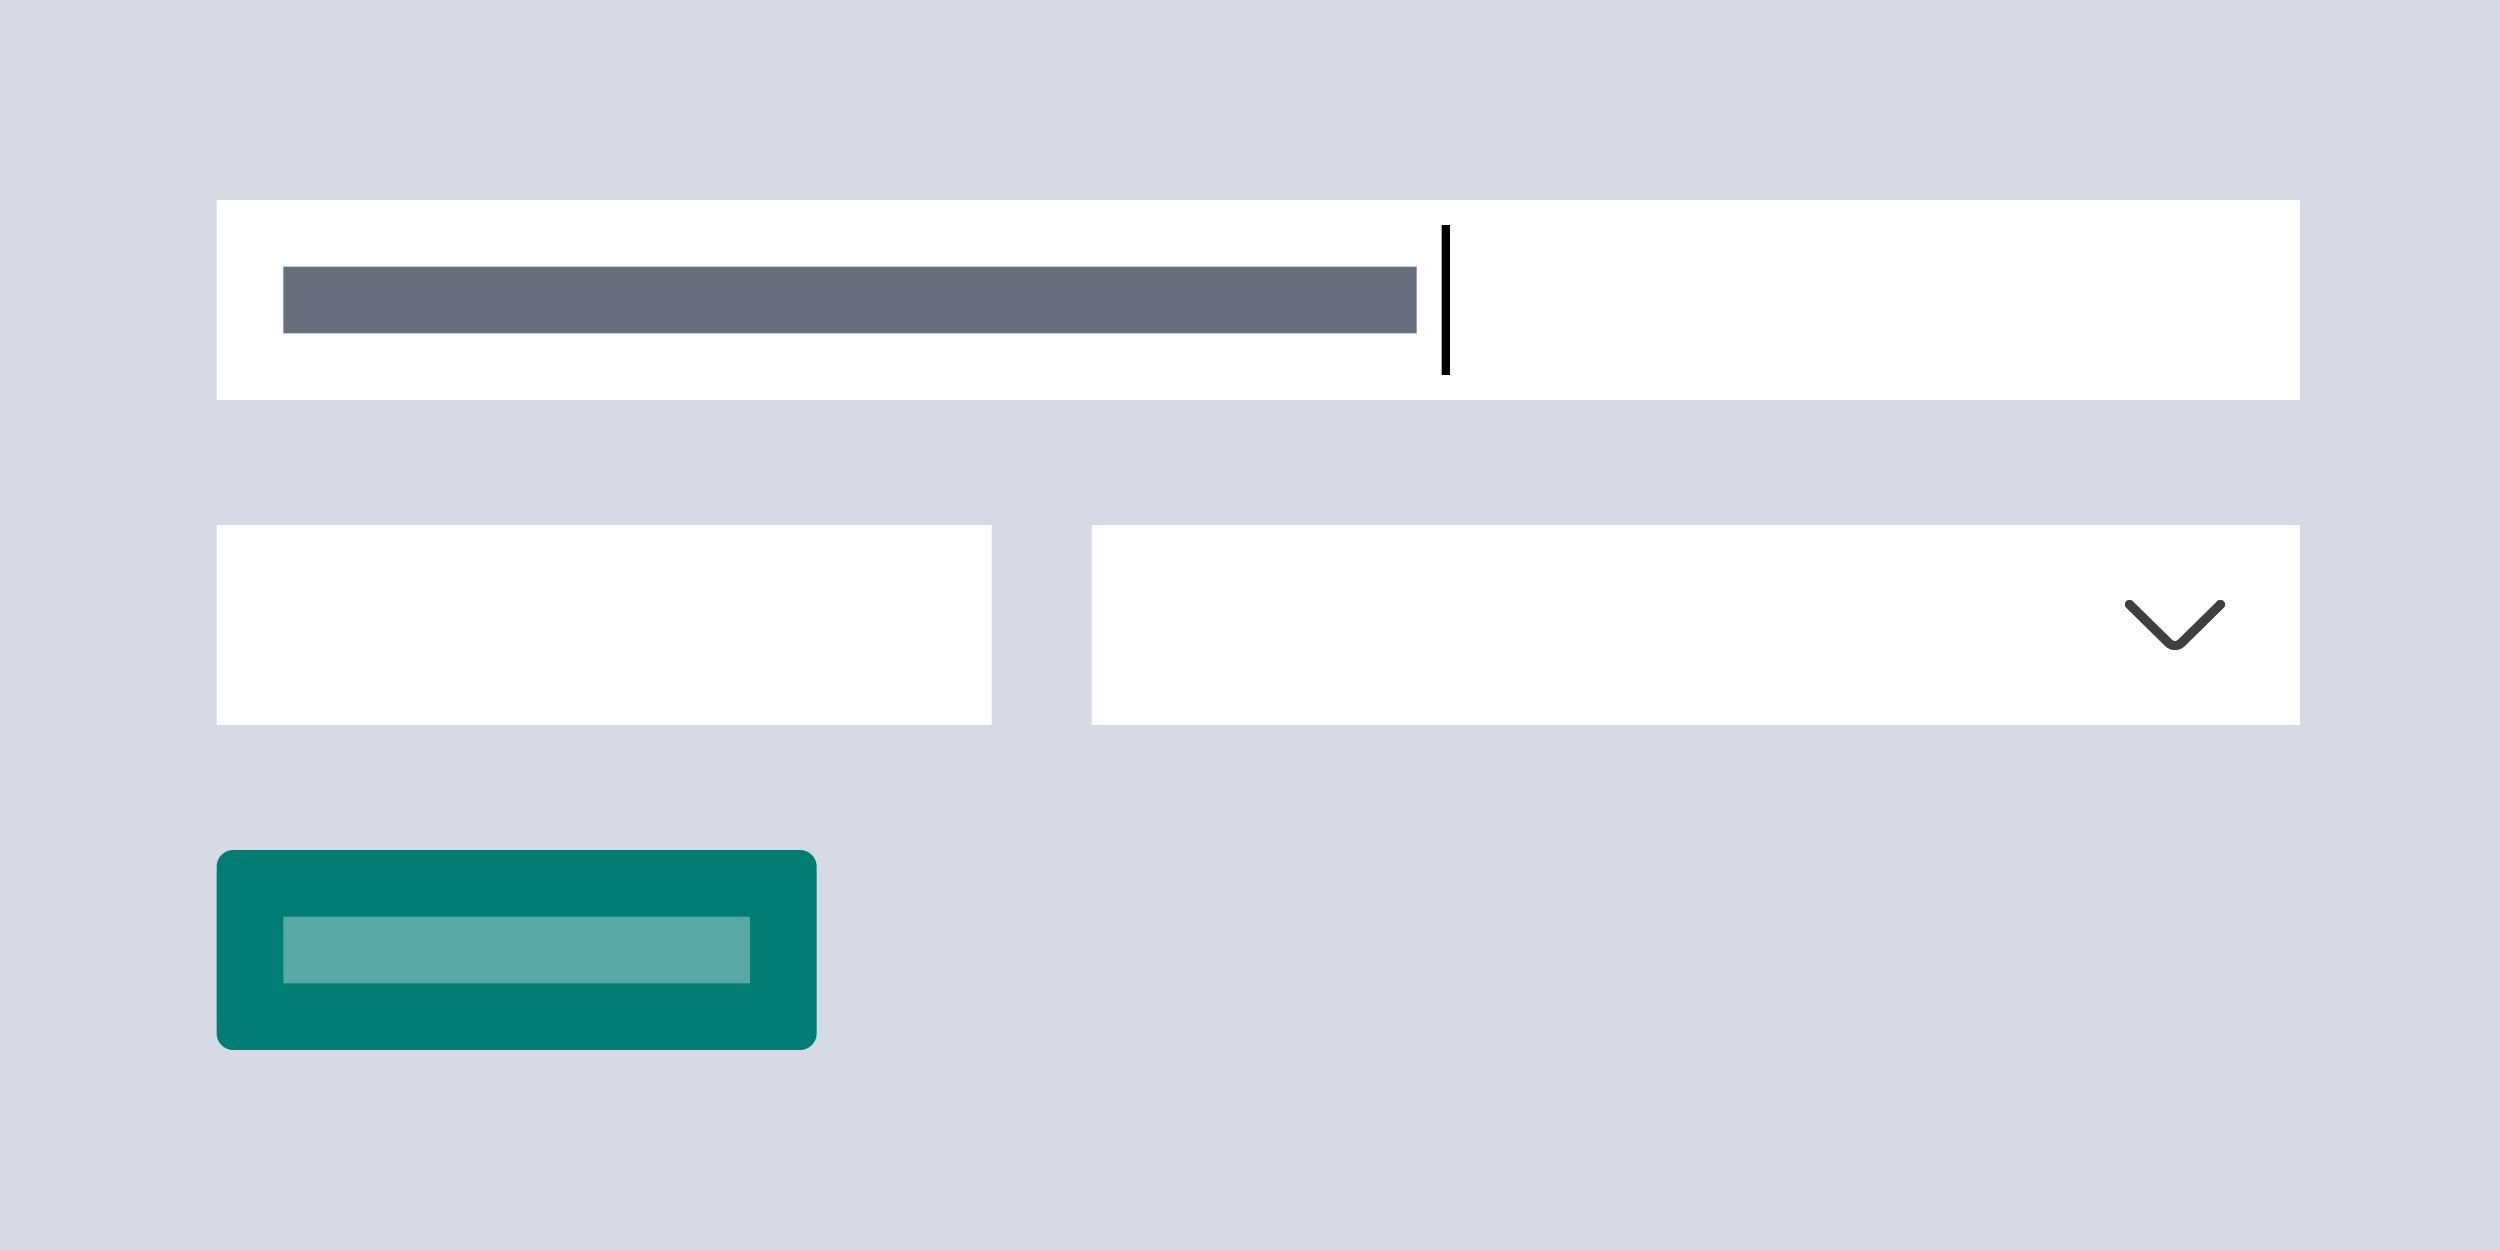
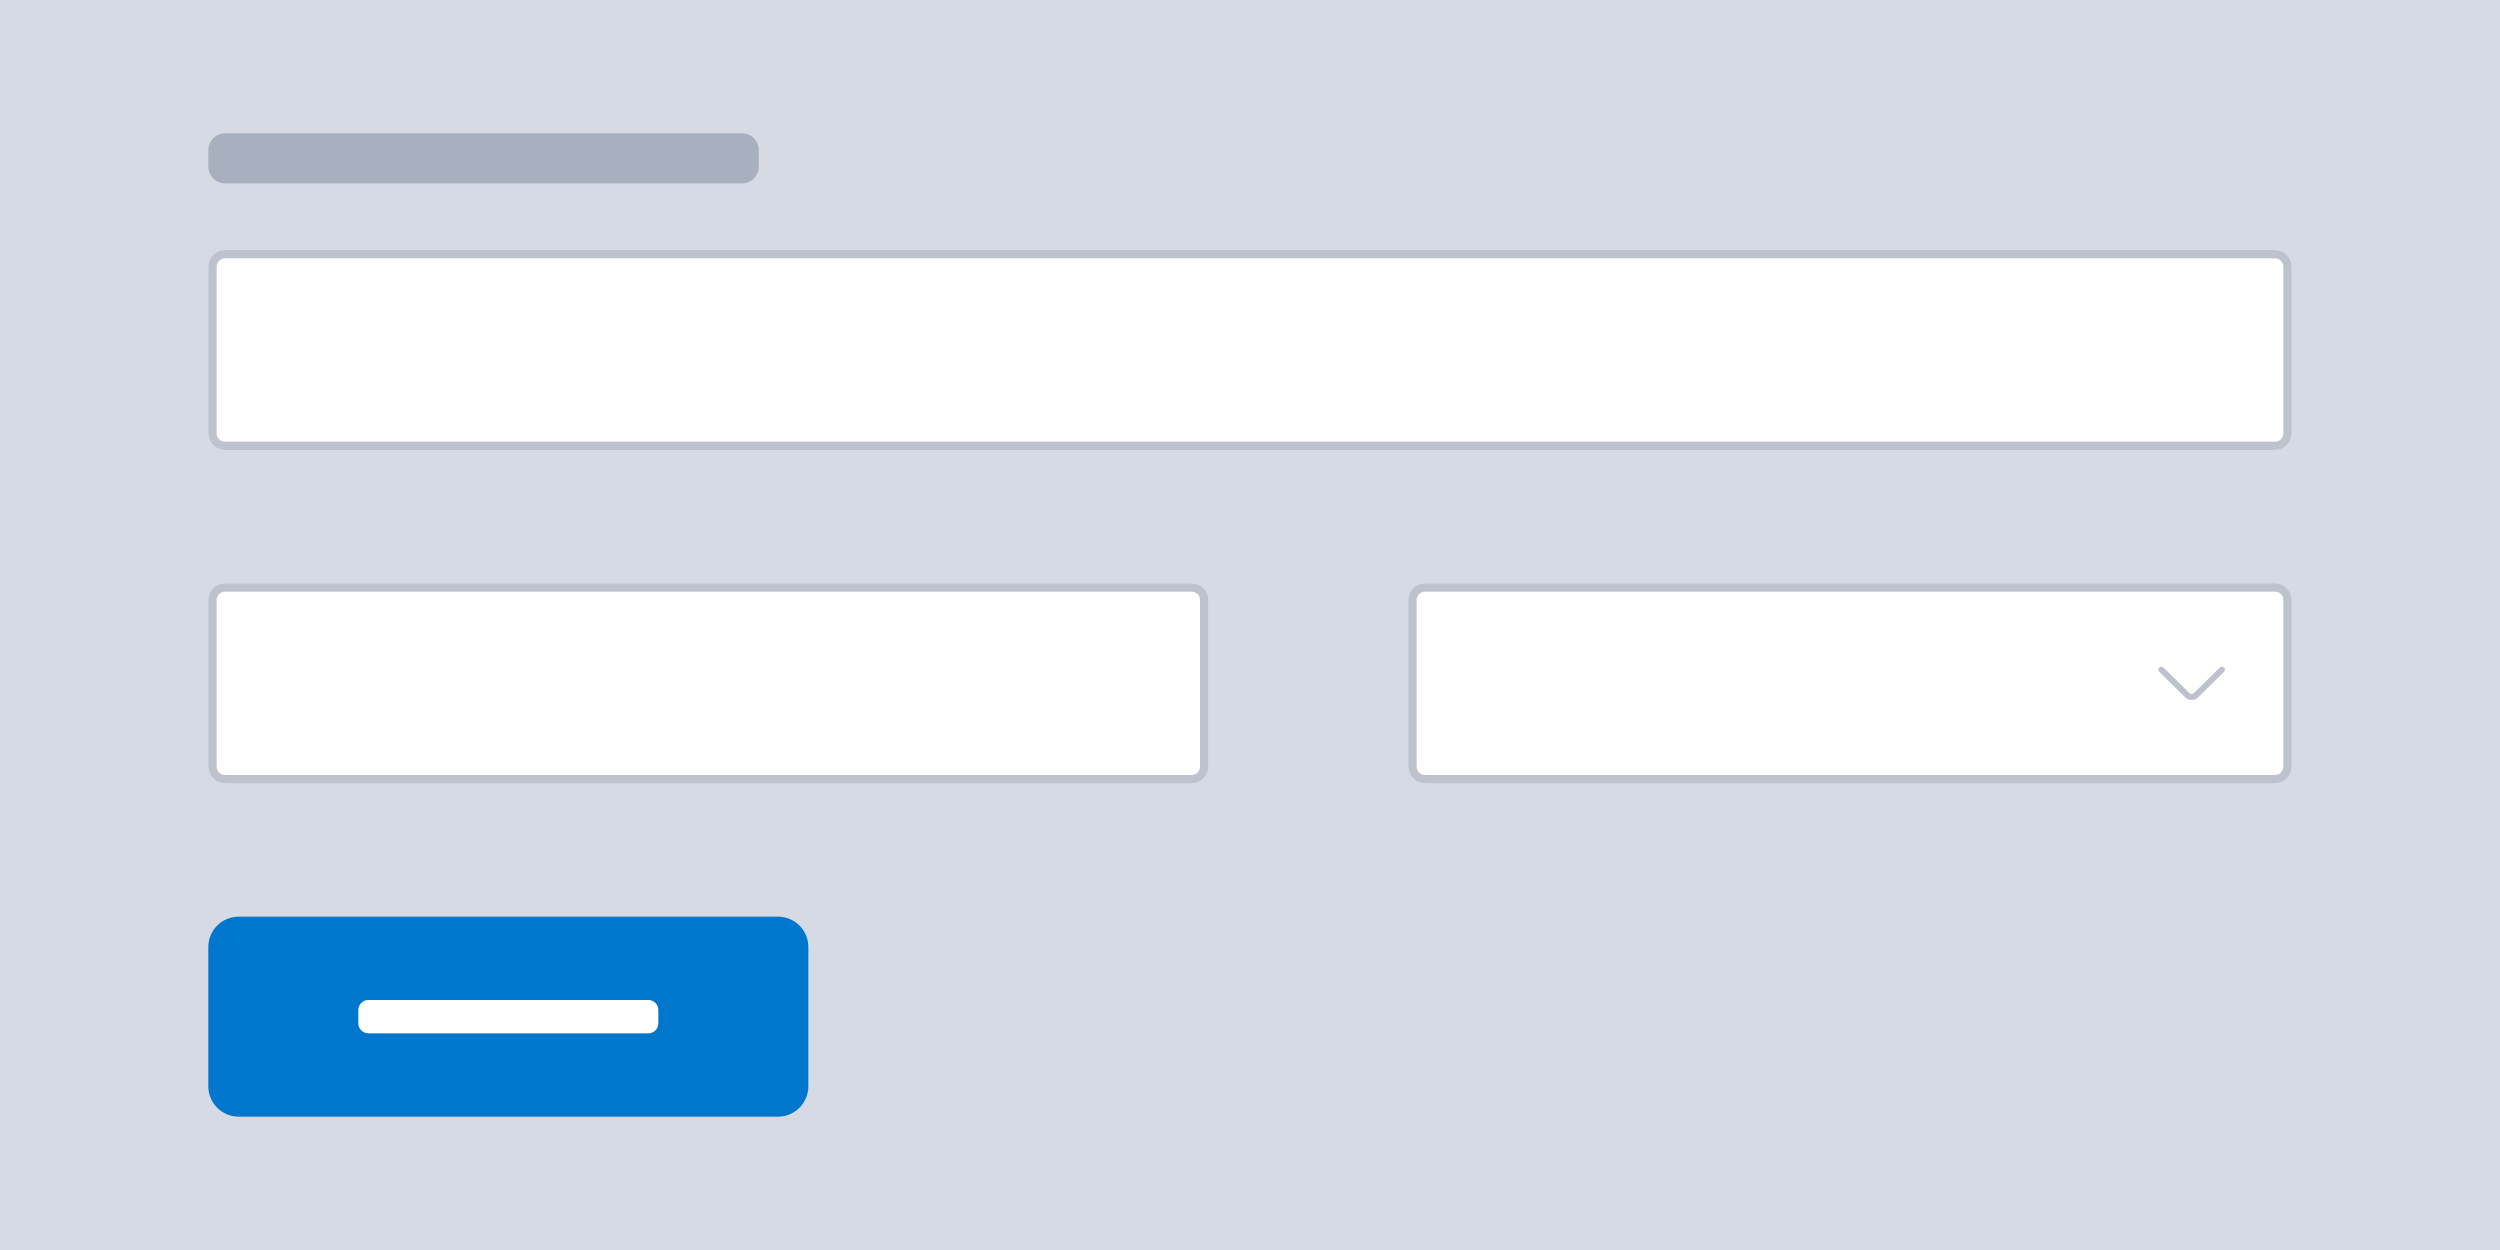
- <svg xmlns="http://www.w3.org/2000/svg" xmlns:xlink="http://www.w3.org/1999/xlink" width="300" height="150" viewBox="0 0 300 150">
-   <defs>
-     <path id="forms-a" d="M13.069,5.157 L8.384,9.768 C8.171,9.979 7.83,9.979 7.616,9.768 L2.931,5.157 C2.718,4.948 2.373,4.948 2.16,5.157 C1.947,5.367 1.947,5.707 2.16,5.917 L6.844,10.528 C7.485,11.158 8.516,11.157 9.156,10.528 L13.84,5.917 C14.053,5.707 14.053,5.367 13.84,5.157 C13.627,4.948 13.282,4.948 13.069,5.157 Z" />
-   </defs>
-   <g fill="none" fill-rule="evenodd">
-     <rect width="300" height="150" fill="#5A77AD" opacity=".18" />
-     <rect width="93" height="24" fill="#FFF" transform="translate(26 63)" />
-     <g transform="translate(26 102)">
-       <rect width="72" height="24" fill="#017D73" rx="2" />
-       <polygon fill="#FFF" points="8 8 64 8 64 16 8 16" opacity=".343" />
-     </g>
-     <g transform="translate(26 24)">
-       <rect width="250" height="24" fill="#FFF" />
-       <polygon fill="#69707D" points="8 8 144 8 144 16 8 16" />
-       <rect width="1" height="18" x="147" y="3" fill="#000" />
-     </g>
-     <g transform="translate(131 63)">
-       <rect width="145" height="24" fill="#FFF" />
-       <g transform="translate(122 4)">
-         <mask id="forms-b" fill="#fff">
-           <use xlink:href="#forms-a" />
-         </mask>
-         <use fill="#3F3F3F" fill-rule="nonzero" xlink:href="#forms-a" />
-         <g fill="#3F3F3F" mask="url(#forms-b)">
-           <rect width="16" height="16" />
-         </g>
-       </g>
-     </g>
-   </g>
+ <svg xmlns="http://www.w3.org/2000/svg" width="300" height="150" viewBox="0 0 300 150" fill="none">
+   <path opacity="0.18" d="M300 0H0V150H300V0Z" fill="#5A77AD" />
+   <rect x="25" y="16" width="66.053" height="6" rx="2" fill="#7D869C" fill-opacity="0.5" />
+   <rect x="25" y="30" width="250" height="24" rx="2" fill="white" />
+   <rect x="25.5" y="30.5" width="249" height="23" rx="1.5" stroke="#7D869C" stroke-opacity="0.5" />
+   <rect x="25" y="70" width="120" height="24" rx="2" fill="white" />
+   <rect x="25.5" y="70.5" width="119" height="23" rx="1.5" stroke="#7D869C" stroke-opacity="0.5" />
+   <rect x="169" y="70" width="106" height="24" rx="2" fill="white" />
+   <rect x="169.5" y="70.5" width="105" height="23" rx="1.5" stroke="#7D869C" stroke-opacity="0.5" />
+   <path d="M266.379 80.105L263.256 83.179C263.114 83.319 262.887 83.319 262.744 83.179L259.621 80.105C259.479 79.965 259.249 79.965 259.107 80.105C258.964 80.245 258.964 80.471 259.107 80.611L262.23 83.685C262.657 84.106 263.344 84.105 263.77 83.685L266.893 80.611C267.036 80.471 267.036 80.245 266.893 80.105C266.751 79.965 266.521 79.965 266.379 80.105Z" fill="#7D869C" fill-opacity="0.5" />
+   <rect x="25" y="110" width="72" height="24" rx="3.645" fill="#0077CC" />
+   <rect x="43" y="120" width="36" height="4" rx="1.2" fill="white" />
</svg>
